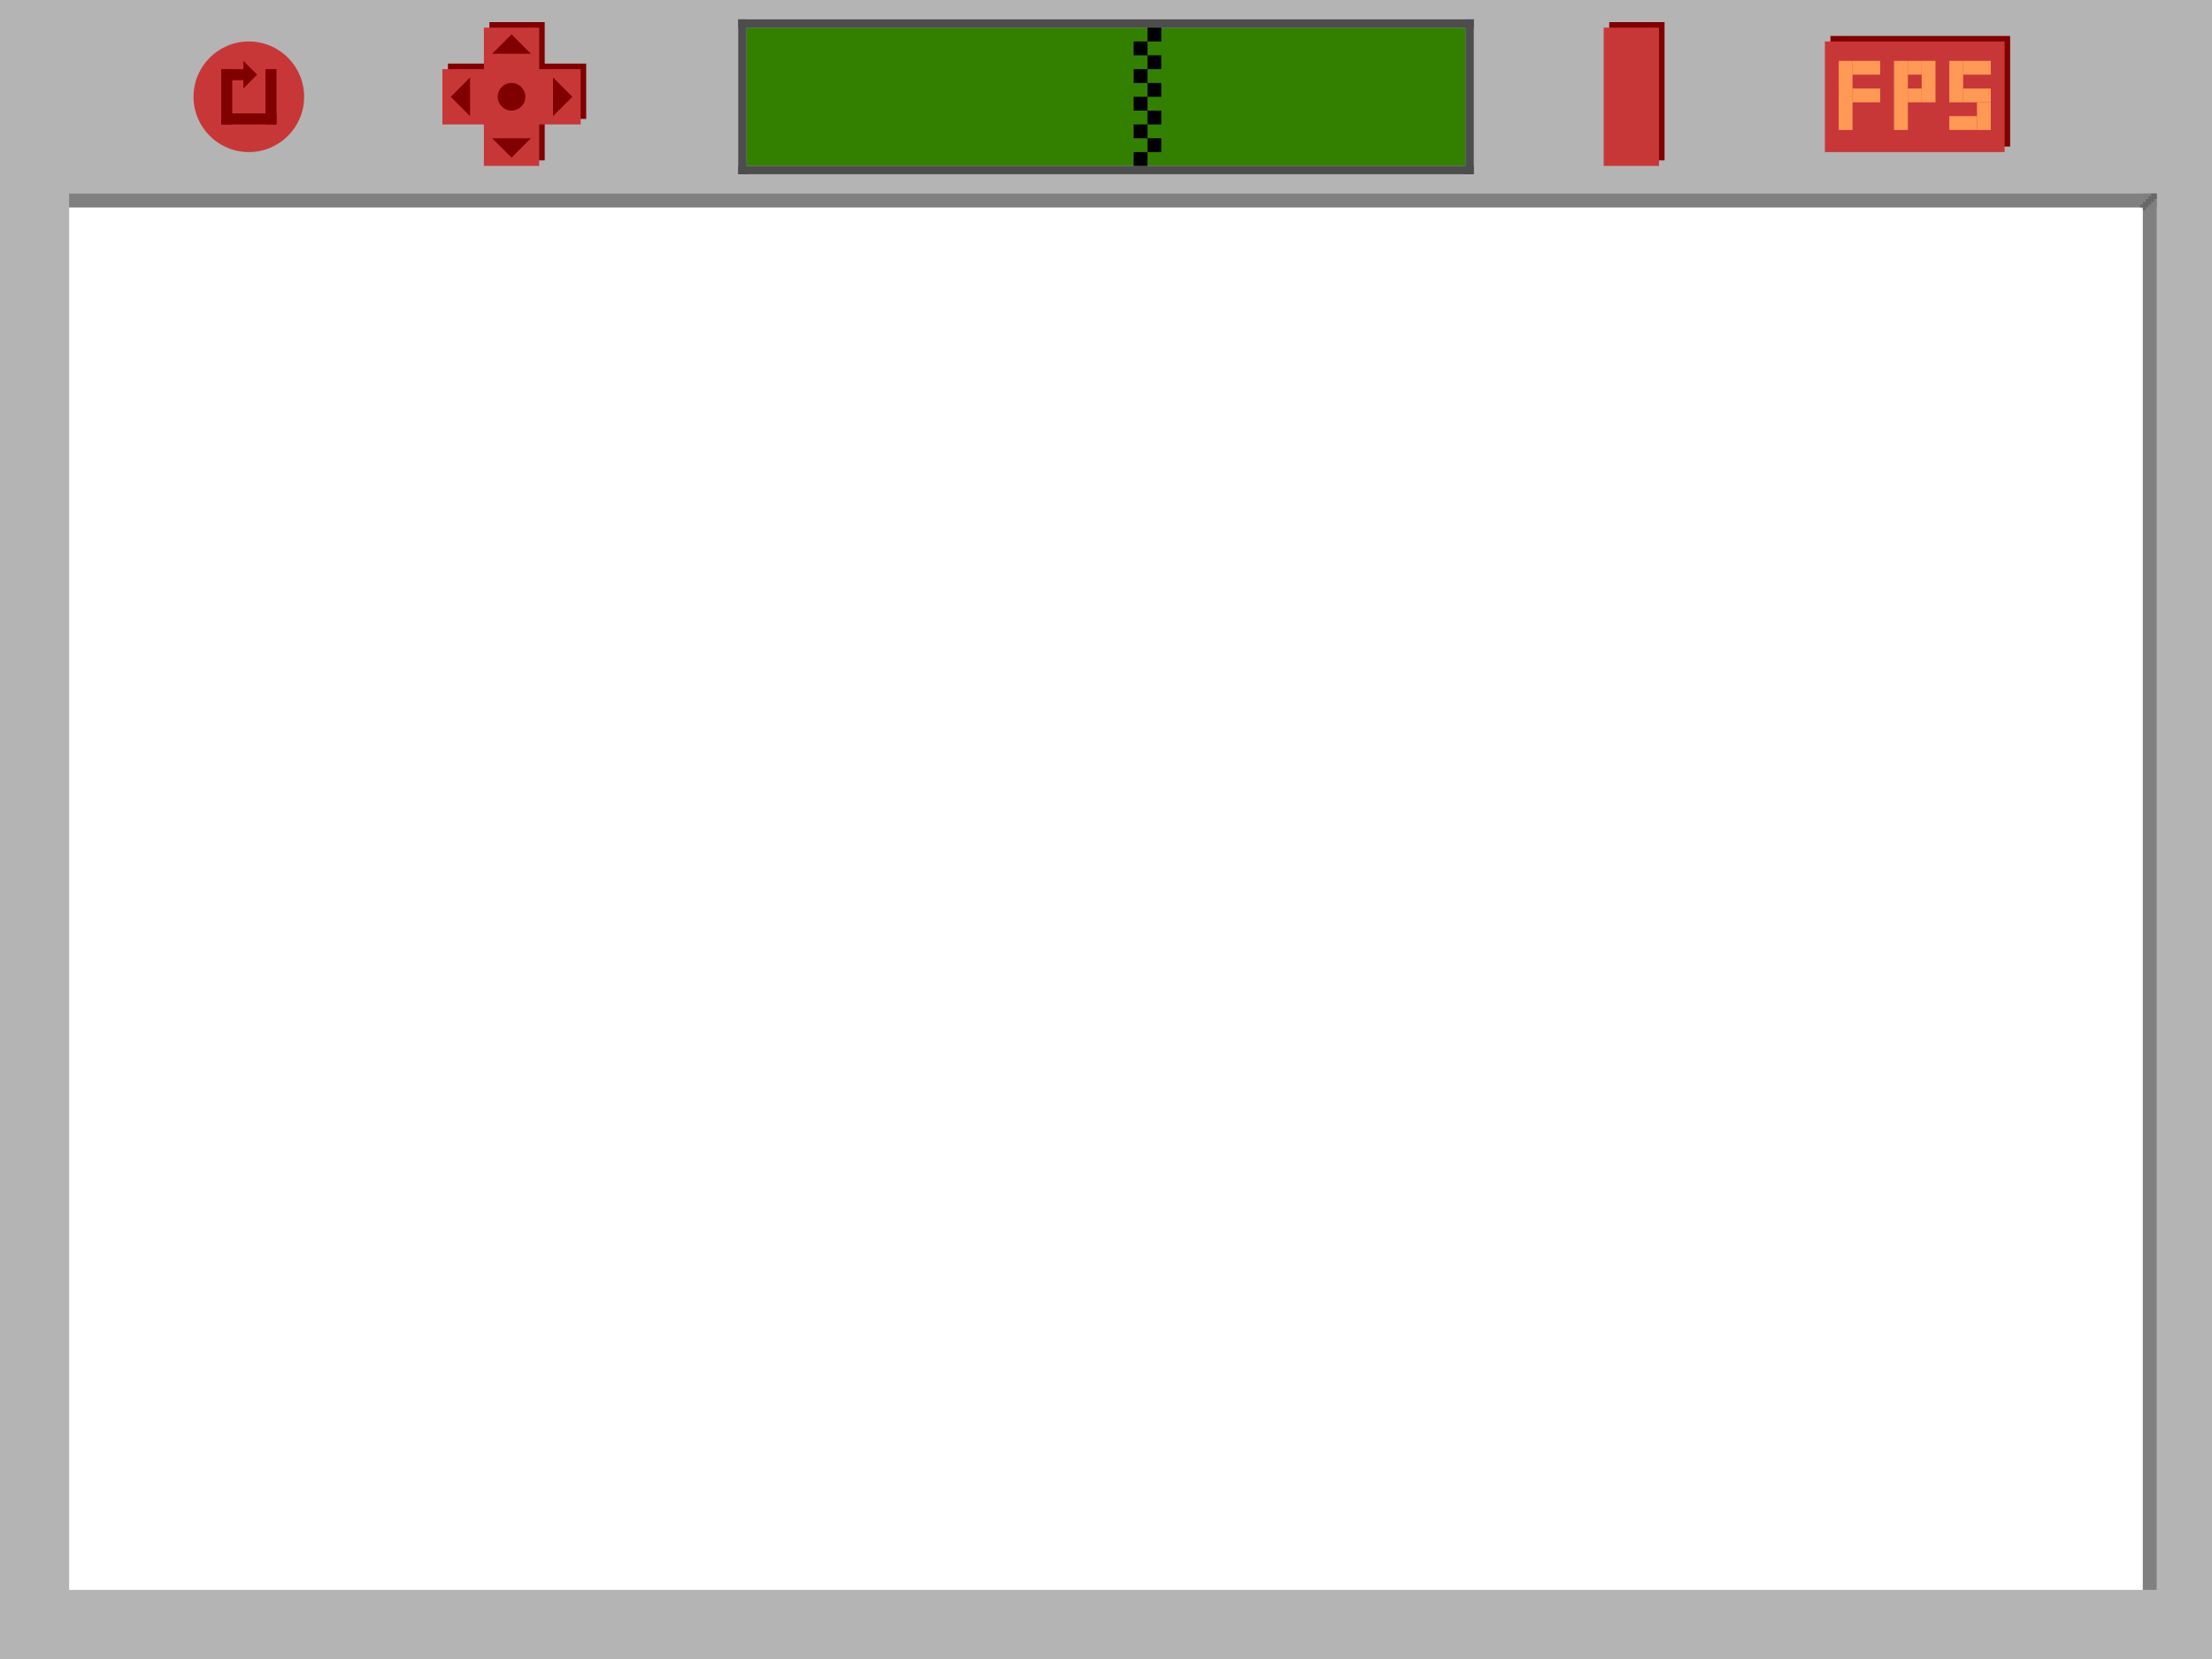
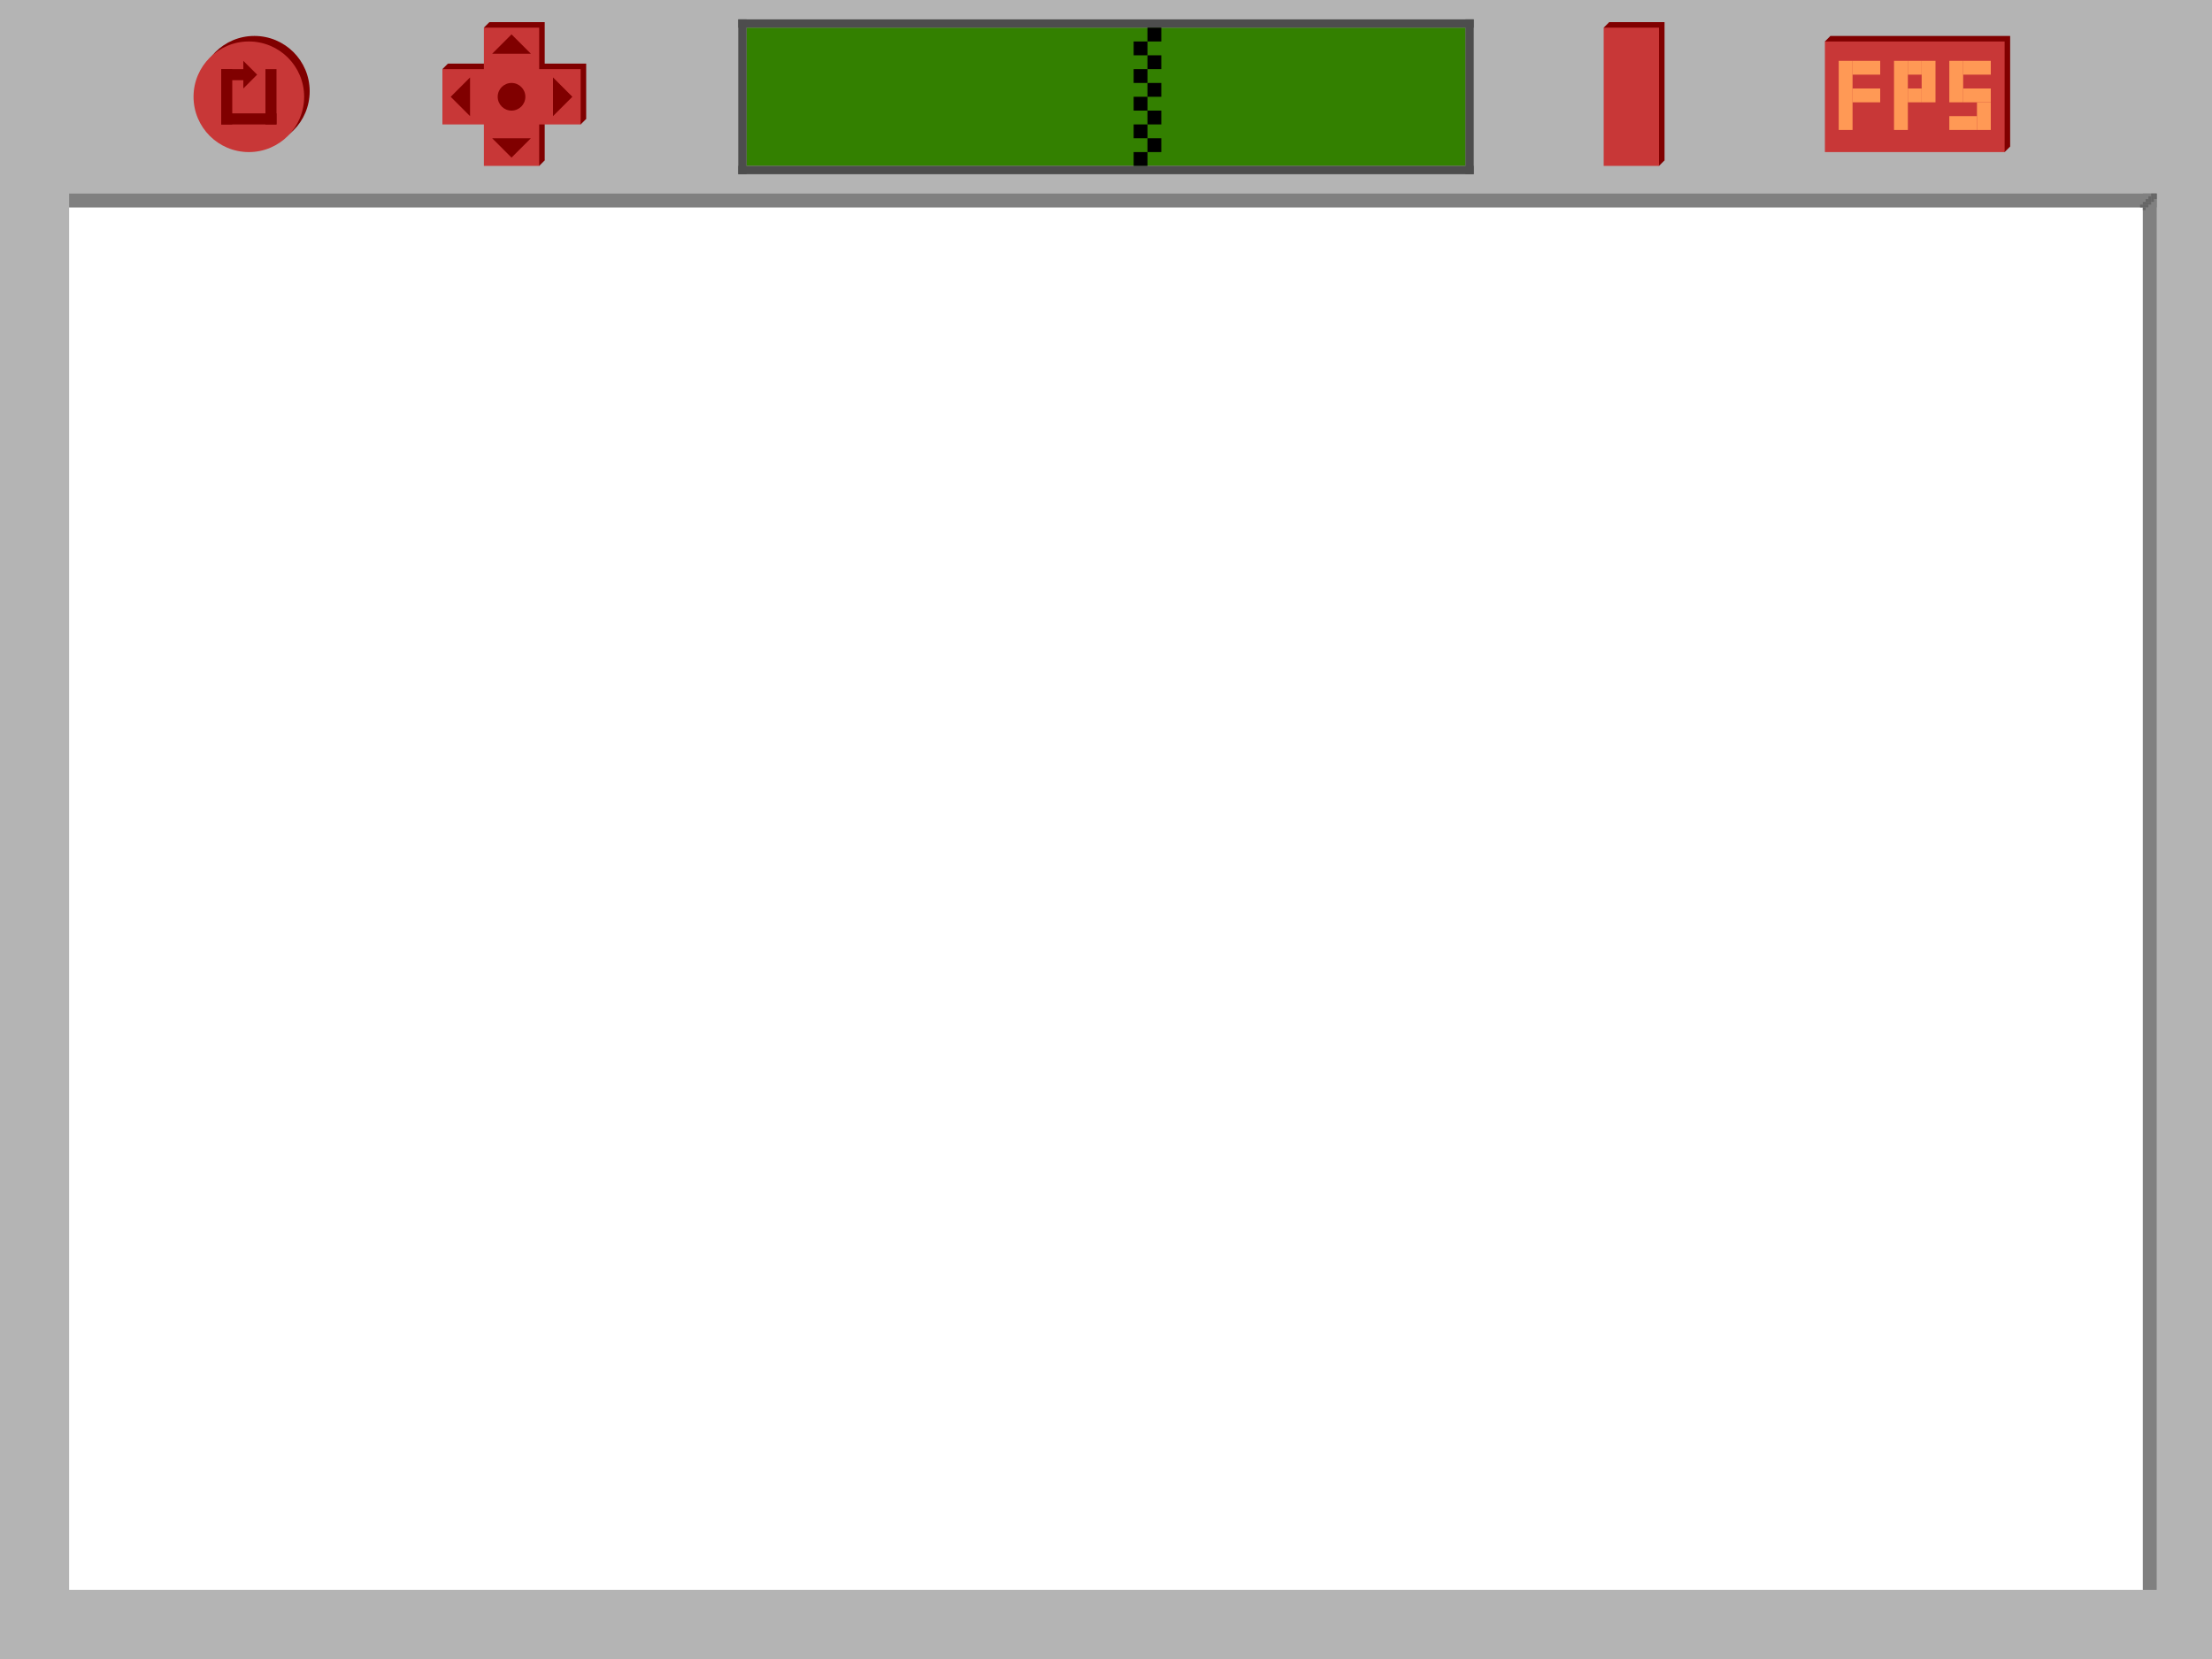
<svg xmlns="http://www.w3.org/2000/svg" width="800" height="600" viewBox="0 0 211.667 158.75" version="1.1" id="svg837">
  <defs id="defs831" />
  <g id="layer1" transform="translate(0,-138.25)">
    <rect style="fill:#b4b4b4;fill-opacity:1;stroke:none;stroke-width:0.828" id="rect4523" width="211.667" height="19.844" x="0" y="138.25" />
    <rect style="fill:#b4b4b4;fill-opacity:1;stroke:none;stroke-width:0.478" id="rect4525" width="6.615" height="158.75" x="0" y="138.25" />
    <rect style="fill:#b4b4b4;fill-opacity:1;stroke:none;stroke-width:0.478" id="rect4525-5" width="6.615" height="158.75" x="205.052" y="138.25" />
    <rect style="fill:#b4b4b4;fill-opacity:1;stroke:none;stroke-width:0.478" id="rect4523-5" width="211.667" height="6.615" x="0" y="290.385" />
    <rect style="fill:#808080;fill-opacity:1;stroke:none;stroke-width:0.196" id="rect4525-5-1" width="1.323" height="133.615" x="205.052" y="156.771" />
    <rect style="fill:#808080;fill-opacity:1;stroke:none;stroke-width:0.208" id="rect4523-5-8" width="199.76" height="1.323" x="6.615" y="156.771" />
    <rect style="fill:#666666;fill-opacity:1;stroke:none;stroke-width:0.304" id="rect4596" width="0.265" height="0.265" x="206.11" y="156.771" />
    <rect style="fill:#666666;fill-opacity:1;stroke:none;stroke-width:0.304" id="rect4596-1" width="0.265" height="0.265" x="205.846" y="157.035" />
    <rect style="fill:#666666;fill-opacity:1;stroke:none;stroke-width:0.304" id="rect4596-1-4" width="0.265" height="0.265" x="205.581" y="157.3" />
    <rect style="fill:#666666;fill-opacity:1;stroke:none;stroke-width:0.304" id="rect4596-1-4-7" width="0.265" height="0.265" x="205.317" y="157.565" />
    <rect style="fill:#666666;fill-opacity:1;stroke:none;stroke-width:0.304" id="rect4596-1-4-7-8" width="0.265" height="0.265" x="205.052" y="157.829" />
    <rect style="fill:#666666;fill-opacity:1;stroke:none;stroke-width:0.304" id="rect4596-1-4-7-8-1" width="0.265" height="0.265" x="205.052" y="157.565" />
    <rect style="fill:#666666;fill-opacity:1;stroke:none;stroke-width:0.304" id="rect4596-1-4-7-8-1-4" width="0.265" height="0.265" x="205.317" y="157.829" />
    <rect style="fill:#666666;fill-opacity:1;stroke:none;stroke-width:0.304" id="rect4596-1-4-7-8-1-4-9" width="0.265" height="0.265" x="205.581" y="157.565" />
    <rect style="fill:#666666;fill-opacity:1;stroke:none;stroke-width:0.304" id="rect4596-1-4-7-8-1-4-9-8" width="0.265" height="0.265" x="205.317" y="157.3" />
    <rect style="fill:#666666;fill-opacity:1;stroke:none;stroke-width:0.304" id="rect4596-1-4-7-8-1-4-9-8-6" width="0.265" height="0.265" x="205.846" y="157.3" />
    <rect style="fill:#666666;fill-opacity:1;stroke:none;stroke-width:0.304" id="rect4596-1-4-7-8-1-4-9-8-6-0" width="0.265" height="0.265" x="205.581" y="157.035" />
    <rect style="fill:#666666;fill-opacity:1;stroke:none;stroke-width:0.304" id="rect4596-1-4-7-8-1-4-9-8-6-0-3" width="0.265" height="0.265" x="206.11" y="157.035" />
    <rect style="fill:#666666;fill-opacity:1;stroke:none;stroke-width:0.304" id="rect4596-1-4-7-8-1-4-9-8-6-0-3-6" width="0.265" height="0.265" x="205.846" y="156.771" />
    <rect style="fill:#666666;fill-opacity:1;stroke:none;stroke-width:0.304" id="rect4596-1-4-7-8-4" width="0.265" height="0.265" x="204.787" y="157.829" />
    <rect style="fill:#666666;fill-opacity:1;stroke:none;stroke-width:0.304" id="rect4596-1-4-7-8-4-2" width="0.265" height="0.265" x="205.052" y="158.094" />
    <rect style="fill:#338000;fill-opacity:1;stroke:none;stroke-width:2.016;stroke-miterlimit:4;stroke-dasharray:none;paint-order:markers fill stroke" id="rect4808-3" width="68.792" height="13.229" x="71.438" y="140.896" />
    <rect style="fill:#4d4d4d;fill-opacity:1;stroke:none;stroke-width:0.499;stroke-miterlimit:4;stroke-dasharray:none;paint-order:markers fill stroke" id="rect4808-3-9" width="70.379" height="0.794" x="70.644" y="140.102" />
    <rect style="fill:#4d4d4d;fill-opacity:1;stroke:none;stroke-width:0.229;stroke-miterlimit:4;stroke-dasharray:none;paint-order:markers fill stroke" id="rect4808-3-9-5-3" width="0.794" height="14.817" x="140.229" y="140.102" />
    <rect style="fill:#4d4d4d;fill-opacity:1;stroke:none;stroke-width:0.499;stroke-miterlimit:4;stroke-dasharray:none;paint-order:markers fill stroke" id="rect4808-3-9-0" width="70.379" height="0.794" x="70.644" y="154.125" />
    <rect style="fill:#4d4d4d;fill-opacity:1;stroke:none;stroke-width:0.229;stroke-miterlimit:4;stroke-dasharray:none;paint-order:markers fill stroke" id="rect4808-3-9-5-3-1" width="0.794" height="14.817" x="70.644" y="140.102" />
-     <g id="g888">
-       <ellipse ry="5.292" rx="5.292" cy="147.51" cx="23.812" id="path4957" style="fill:#c83737;fill-opacity:1;stroke:none;stroke-width:1.512;stroke-miterlimit:4;stroke-dasharray:none;paint-order:markers fill stroke" />
-       <g id="g879">
-         <rect style="fill:#800000;fill-opacity:1;stroke:none;stroke-width:1.768;stroke-miterlimit:4;stroke-dasharray:none;paint-order:markers fill stroke" id="rect4554-6" width="1.058" height="5.292" x="21.167" y="144.865" />
-         <rect style="fill:#800000;fill-opacity:1;stroke:none;stroke-width:1.768;stroke-miterlimit:4;stroke-dasharray:none;paint-order:markers fill stroke" id="rect4554-3" width="5.292" height="1.058" x="21.167" y="149.098" />
-         <rect style="fill:#800000;fill-opacity:1;stroke:none;stroke-width:1.768;stroke-miterlimit:4;stroke-dasharray:none;paint-order:markers fill stroke" id="rect4554-88" width="1.058" height="5.292" x="25.4" y="144.865" />
-         <rect style="fill:#800000;fill-opacity:1;stroke:none;stroke-width:1.118;stroke-miterlimit:4;stroke-dasharray:none;paint-order:markers fill stroke" id="rect4554-16" width="2.117" height="1.058" x="21.167" y="144.865" />
-         <path style="fill:#800000;fill-opacity:1;stroke:none;stroke-width:1.398;stroke-miterlimit:4;stroke-dasharray:none;paint-order:markers fill stroke" d="m 23.283,144.071 v 0 l 5.72e-4,2.646 1.322,-1.323 z" id="rect4554-4" />
-       </g>
-     </g>
    <rect style="fill:#000000;fill-opacity:1;stroke:none;stroke-width:0.088;stroke-miterlimit:4;stroke-dasharray:none;paint-order:markers fill stroke" id="rect4808-3-9-5-3-8" width="1.323" height="1.323" x="109.802" y="151.479" />
    <rect style="fill:#000000;fill-opacity:1;stroke:none;stroke-width:0.088;stroke-miterlimit:4;stroke-dasharray:none;paint-order:markers fill stroke" id="rect4808-3-9-5-3-8-4" width="1.323" height="1.323" x="109.802" y="140.896" />
    <rect style="fill:#000000;fill-opacity:1;stroke:none;stroke-width:0.088;stroke-miterlimit:4;stroke-dasharray:none;paint-order:markers fill stroke" id="rect4808-3-9-5-3-8-40" width="1.323" height="1.323" x="108.479" y="144.865" />
    <rect style="fill:#000000;fill-opacity:1;stroke:none;stroke-width:0.088;stroke-miterlimit:4;stroke-dasharray:none;paint-order:markers fill stroke" id="rect4808-3-9-5-3-8-8" width="1.323" height="1.323" x="109.802" y="146.188" />
    <rect style="fill:#000000;fill-opacity:1;stroke:none;stroke-width:0.088;stroke-miterlimit:4;stroke-dasharray:none;paint-order:markers fill stroke" id="rect4808-3-9-5-3-8-7" width="1.323" height="1.323" x="108.479" y="-154.125" transform="scale(1,-1)" />
    <rect style="fill:#000000;fill-opacity:1;stroke:none;stroke-width:0.088;stroke-miterlimit:4;stroke-dasharray:none;paint-order:markers fill stroke" id="rect4808-3-9-5-3-8-3" width="1.323" height="1.323" x="108.479" y="142.219" />
    <rect style="fill:#000000;fill-opacity:1;stroke:none;stroke-width:0.088;stroke-miterlimit:4;stroke-dasharray:none;paint-order:markers fill stroke" id="rect4808-3-9-5-3-8-74" width="1.323" height="1.323" x="108.479" y="150.156" />
    <rect style="fill:#000000;fill-opacity:1;stroke:none;stroke-width:0.088;stroke-miterlimit:4;stroke-dasharray:none;paint-order:markers fill stroke" id="rect4808-3-9-5-3-8-2" width="1.323" height="1.323" x="108.479" y="147.51" />
    <rect style="fill:#000000;fill-opacity:1;stroke:none;stroke-width:0.088;stroke-miterlimit:4;stroke-dasharray:none;paint-order:markers fill stroke" id="rect4808-3-9-5-3-8-0" width="1.323" height="1.323" x="109.802" y="143.542" />
    <rect style="fill:#000000;fill-opacity:1;stroke:none;stroke-width:0.088;stroke-miterlimit:4;stroke-dasharray:none;paint-order:markers fill stroke" id="rect4808-3-9-5-3-8-73" width="1.323" height="1.323" x="109.802" y="148.833" />
    <g id="g877" style="fill:#800000" transform="translate(1.852085,-0.529162)">
      <rect y="140.896" x="44.979" height="13.229" width="5.292" id="rect858" style="fill:#800000;fill-opacity:1;stroke:none;stroke-width:1.364;stroke-miterlimit:4;stroke-dasharray:none;paint-order:markers fill stroke" />
      <rect transform="rotate(90)" y="-54.24" x="144.865" height="13.229" width="5.292" id="rect858-9" style="fill:#800000;fill-opacity:1;stroke:none;stroke-width:1.364;stroke-miterlimit:4;stroke-dasharray:none;paint-order:markers fill stroke" />
    </g>
-     <g id="g877-7" style="fill:#c83737" transform="translate(1.322918,4.6433714e-6)">
-       <g id="g923">
-         <rect style="fill:#c83737;fill-opacity:1;stroke:none;stroke-width:1.364;stroke-miterlimit:4;stroke-dasharray:none;paint-order:markers fill stroke" id="rect858-0" width="5.292" height="13.229" x="44.979" y="140.896" />
-         <rect style="fill:#c83737;fill-opacity:1;stroke:none;stroke-width:1.364;stroke-miterlimit:4;stroke-dasharray:none;paint-order:markers fill stroke" id="rect858-9-5" width="5.292" height="13.229" x="144.865" y="-54.24" transform="rotate(90)" />
+     <rect style="fill:#800000;fill-opacity:1;stroke:none;stroke-width:1.364;stroke-miterlimit:4;stroke-dasharray:none;paint-order:markers fill stroke" id="rect858-0-1" width="5.292" height="13.229" x="153.988" y="140.367" />
+     <rect style="fill:#800000;fill-opacity:1;stroke:none;stroke-width:2.2;stroke-miterlimit:4;stroke-dasharray:none;paint-order:markers fill stroke" id="rect858-0-1-0" width="17.198" height="10.583" x="175.154" y="141.69" />
+     <rect style="fill:#800000;fill-opacity:1;stroke:none;stroke-width:1.533;stroke-miterlimit:4;stroke-dasharray:none;paint-order:markers fill stroke" id="rect885" width="0.746" height="0.746" x="27.592" y="242.941" transform="rotate(-45)" />
+     <rect style="fill:#800000;fill-opacity:1;stroke:none;stroke-width:1.533;stroke-miterlimit:4;stroke-dasharray:none;paint-order:markers fill stroke" id="rect885-6" width="0.746" height="0.746" x="22.915" y="224.042" transform="rotate(-45)" />
+     <rect style="fill:#c83737;fill-opacity:1;stroke:none;stroke-width:2.2;stroke-miterlimit:4;stroke-dasharray:none;paint-order:markers fill stroke" id="rect858-0-1-4-6-5" width="17.198" height="10.583" x="174.625" y="142.219" />
+     <g transform="translate(-4.1584154e-6,2.7702893e-6)" id="g1045-2" style="fill:#ff9955">
+       <rect y="144.071" x="175.948" height="6.615" width="1.323" id="rect908-7" style="fill:#ff9955;fill-opacity:1;stroke:none;stroke-width:1.379;stroke-miterlimit:4;stroke-dasharray:none;paint-order:markers fill stroke" />
+       <rect transform="rotate(-90)" y="177.271" x="-145.394" height="2.646" width="1.323" id="rect908-8-69" style="fill:#ff9955;fill-opacity:1;stroke:none;stroke-width:0.872;stroke-miterlimit:4;stroke-dasharray:none;paint-order:markers fill stroke" />
+       <rect transform="rotate(-90)" y="177.271" x="-148.04" height="2.646" width="1.323" id="rect908-8-5-1" style="fill:#ff9955;fill-opacity:1;stroke:none;stroke-width:0.872;stroke-miterlimit:4;stroke-dasharray:none;paint-order:markers fill stroke" />
+       <rect y="144.071" x="181.24" height="6.615" width="1.323" id="rect908-9-1" style="fill:#ff9955;fill-opacity:1;stroke:none;stroke-width:1.379;stroke-miterlimit:4;stroke-dasharray:none;paint-order:markers fill stroke" />
+       <rect transform="rotate(-90)" y="182.562" x="-145.394" height="1.323" width="1.323" id="rect908-8-0-9" style="fill:#ff9955;fill-opacity:1;stroke:none;stroke-width:0.617;stroke-miterlimit:4;stroke-dasharray:none;paint-order:markers fill stroke" />
+       <rect transform="rotate(-90)" y="182.562" x="-148.04" height="1.323" width="1.323" id="rect908-8-5-4-8" style="fill:#ff9955;fill-opacity:1;stroke:none;stroke-width:0.617;stroke-miterlimit:4;stroke-dasharray:none;paint-order:markers fill stroke" />
+       <rect transform="rotate(-90)" y="183.885" x="-148.04" height="1.323" width="3.969" id="rect908-8-5-4-4-4" style="fill:#ff9955;fill-opacity:1;stroke:none;stroke-width:1.068;stroke-miterlimit:4;stroke-dasharray:none;paint-order:markers fill stroke" />
+       <rect y="144.071" x="186.531" height="3.969" width="1.323" id="rect908-3-7" style="fill:#ff9955;fill-opacity:1;stroke:none;stroke-width:1.068;stroke-miterlimit:4;stroke-dasharray:none;paint-order:markers fill stroke" />
+       <rect transform="rotate(-90)" y="187.854" x="-145.394" height="2.646" width="1.323" id="rect908-8-6-3" style="fill:#ff9955;fill-opacity:1;stroke:none;stroke-width:0.872;stroke-miterlimit:4;stroke-dasharray:none;paint-order:markers fill stroke" />
+       <rect transform="rotate(-90)" y="187.854" x="-148.04" height="2.646" width="1.323" id="rect908-8-5-3-6" style="fill:#ff9955;fill-opacity:1;stroke:none;stroke-width:0.872;stroke-miterlimit:4;stroke-dasharray:none;paint-order:markers fill stroke" />
+       <rect y="148.04" x="189.177" height="2.646" width="1.323" id="rect908-3-1-7" style="fill:#ff9955;fill-opacity:1;stroke:none;stroke-width:0.872;stroke-miterlimit:4;stroke-dasharray:none;paint-order:markers fill stroke" />
+       <rect transform="rotate(-90)" y="186.531" x="-150.685" height="2.646" width="1.323" id="rect908-8-6-6-5" style="fill:#ff9955;fill-opacity:1;stroke:none;stroke-width:0.872;stroke-miterlimit:4;stroke-dasharray:none;paint-order:markers fill stroke" />
+     </g>
+     <rect style="fill:#800000;fill-opacity:1;stroke:none;stroke-width:1.533;stroke-miterlimit:4;stroke-dasharray:none;paint-order:markers fill stroke" id="rect885-6-2" width="0.746" height="0.746" x="8.883" y="208.14" transform="rotate(-45)" />
+     <rect style="fill:#800000;fill-opacity:1;stroke:none;stroke-width:1.533;stroke-miterlimit:4;stroke-dasharray:none;paint-order:markers fill stroke" id="rect885-6-9" width="0.746" height="0.746" x="3.273" y="220.49" transform="rotate(-45)" />
+     <rect style="fill:#c83737;fill-opacity:1;stroke:none;stroke-width:1.364;stroke-miterlimit:4;stroke-dasharray:none;paint-order:markers fill stroke" id="rect858-0-1-4-6" width="5.292" height="13.229" x="153.458" y="140.896" />
+     <rect style="fill:#800000;fill-opacity:1;stroke:none;stroke-width:1.533;stroke-miterlimit:4;stroke-dasharray:none;paint-order:markers fill stroke" id="rect885-6-2-1" width="0.746" height="0.746" x="-72.501" y="144.719" transform="rotate(-45)" />
+     <rect style="fill:#800000;fill-opacity:1;stroke:none;stroke-width:1.533;stroke-miterlimit:4;stroke-dasharray:none;paint-order:markers fill stroke" id="rect885-6-2-6" width="0.746" height="0.746" x="-66.888" y="144.719" transform="rotate(-45)" />
+     <rect style="fill:#800000;fill-opacity:1;stroke:none;stroke-width:1.533;stroke-miterlimit:4;stroke-dasharray:none;paint-order:markers fill stroke" id="rect885-6-2-64" width="0.746" height="0.746" x="-66.888" y="132.369" transform="rotate(-45)" />
+     <rect style="fill:#800000;fill-opacity:1;stroke:none;stroke-width:1.533;stroke-miterlimit:4;stroke-dasharray:none;paint-order:markers fill stroke" id="rect885-6-2-7" width="0.746" height="0.746" x="-72.501" y="132.369" transform="rotate(-45)" />
+     <g id="g1133" transform="translate(1.559149,-0.9921929)">
+       <g transform="translate(-0.236234,0.9921922)" style="fill:#c83737" id="g877-7-9">
+         <g id="g923-0">
+           <rect y="140.896" x="44.979" height="13.229" width="5.292" id="rect858-0-4" style="fill:#c83737;fill-opacity:1;stroke:none;stroke-width:1.364;stroke-miterlimit:4;stroke-dasharray:none;paint-order:markers fill stroke" />
+           <rect transform="rotate(90)" y="-54.24" x="144.865" height="13.229" width="5.292" id="rect858-9-5-3" style="fill:#c83737;fill-opacity:1;stroke:none;stroke-width:1.364;stroke-miterlimit:4;stroke-dasharray:none;paint-order:markers fill stroke" />
+         </g>
      </g>
+       <ellipse ry="1.323" rx="1.323" cy="148.503" cx="47.389" id="path4957-5-7" style="fill:#800000;fill-opacity:1;stroke:none;stroke-width:0.378;stroke-miterlimit:4;stroke-dasharray:none;paint-order:markers fill stroke" />
+       <path id="rect4554-4-3-0" d="m 51.358,146.65 v 0 l 7.7e-4,3.704 1.851,-1.852 z" style="fill:#800000;fill-opacity:1;stroke:none;stroke-width:1.957;stroke-miterlimit:4;stroke-dasharray:none;paint-order:markers fill stroke" />
+       <path id="rect4554-4-3-8-8" d="m 43.42,150.355 v 0 l -7.7e-4,-3.704 -1.851,1.852 z" style="fill:#800000;fill-opacity:1;stroke:none;stroke-width:1.957;stroke-miterlimit:4;stroke-dasharray:none;paint-order:markers fill stroke" />
+       <path id="rect4554-4-3-8-4-9" d="m 45.537,144.383 v 0 l 3.704,-7.7e-4 -1.852,-1.851 z" style="fill:#800000;fill-opacity:1;stroke:none;stroke-width:1.957;stroke-miterlimit:4;stroke-dasharray:none;paint-order:markers fill stroke" />
+       <path id="rect4554-4-3-8-4-1-7" d="m 49.241,152.471 v 0 l -3.704,7.7e-4 1.852,1.851 z" style="fill:#800000;fill-opacity:1;stroke:none;stroke-width:1.957;stroke-miterlimit:4;stroke-dasharray:none;paint-order:markers fill stroke" />
    </g>
-     <ellipse style="fill:#800000;fill-opacity:1;stroke:none;stroke-width:0.378;stroke-miterlimit:4;stroke-dasharray:none;paint-order:markers fill stroke" id="path4957-5" cx="48.948" cy="147.51" rx="1.323" ry="1.323" />
-     <path style="fill:#800000;fill-opacity:1;stroke:none;stroke-width:1.957;stroke-miterlimit:4;stroke-dasharray:none;paint-order:markers fill stroke" d="m 52.917,145.658 v 0 l 7.7e-4,3.704 1.851,-1.852 z" id="rect4554-4-3" />
-     <path style="fill:#800000;fill-opacity:1;stroke:none;stroke-width:1.957;stroke-miterlimit:4;stroke-dasharray:none;paint-order:markers fill stroke" d="m 44.979,149.363 v 0 l -7.7e-4,-3.704 -1.851,1.852 z" id="rect4554-4-3-8" />
-     <path style="fill:#800000;fill-opacity:1;stroke:none;stroke-width:1.957;stroke-miterlimit:4;stroke-dasharray:none;paint-order:markers fill stroke" d="m 47.096,143.391 v 0 l 3.704,-7.7e-4 -1.852,-1.851 z" id="rect4554-4-3-8-4" />
-     <path style="fill:#800000;fill-opacity:1;stroke:none;stroke-width:1.957;stroke-miterlimit:4;stroke-dasharray:none;paint-order:markers fill stroke" d="m 50.8,151.479 v 0 l -3.704,7.7e-4 1.852,1.851 z" id="rect4554-4-3-8-4-1" />
-     <rect style="fill:#800000;fill-opacity:1;stroke:none;stroke-width:1.364;stroke-miterlimit:4;stroke-dasharray:none;paint-order:markers fill stroke" id="rect858-0-1" width="5.292" height="13.229" x="153.988" y="140.367" />
-     <rect style="fill:#c83737;fill-opacity:1;stroke:none;stroke-width:1.364;stroke-miterlimit:4;stroke-dasharray:none;paint-order:markers fill stroke" id="rect858-0-1-4" width="5.292" height="13.229" x="153.458" y="140.896" />
-     <rect style="fill:#800000;fill-opacity:1;stroke:none;stroke-width:2.2;stroke-miterlimit:4;stroke-dasharray:none;paint-order:markers fill stroke" id="rect858-0-1-0" width="17.198" height="10.583" x="175.154" y="141.69" />
-     <rect style="fill:#c83737;fill-opacity:1;stroke:none;stroke-width:2.2;stroke-miterlimit:4;stroke-dasharray:none;paint-order:markers fill stroke" id="rect858-0-1-4-6" width="17.198" height="10.583" x="174.625" y="142.219" />
-     <g id="g1045" style="fill:#ff9955">
-       <rect y="144.071" x="175.948" height="6.615" width="1.323" id="rect908" style="fill:#ff9955;fill-opacity:1;stroke:none;stroke-width:1.379;stroke-miterlimit:4;stroke-dasharray:none;paint-order:markers fill stroke" />
-       <rect transform="rotate(-90)" y="177.271" x="-145.394" height="2.646" width="1.323" id="rect908-8" style="fill:#ff9955;fill-opacity:1;stroke:none;stroke-width:0.872;stroke-miterlimit:4;stroke-dasharray:none;paint-order:markers fill stroke" />
-       <rect transform="rotate(-90)" y="177.271" x="-148.04" height="2.646" width="1.323" id="rect908-8-5" style="fill:#ff9955;fill-opacity:1;stroke:none;stroke-width:0.872;stroke-miterlimit:4;stroke-dasharray:none;paint-order:markers fill stroke" />
-       <rect y="144.071" x="181.24" height="6.615" width="1.323" id="rect908-9" style="fill:#ff9955;fill-opacity:1;stroke:none;stroke-width:1.379;stroke-miterlimit:4;stroke-dasharray:none;paint-order:markers fill stroke" />
-       <rect transform="rotate(-90)" y="182.562" x="-145.394" height="1.323" width="1.323" id="rect908-8-0" style="fill:#ff9955;fill-opacity:1;stroke:none;stroke-width:0.617;stroke-miterlimit:4;stroke-dasharray:none;paint-order:markers fill stroke" />
-       <rect transform="rotate(-90)" y="182.562" x="-148.04" height="1.323" width="1.323" id="rect908-8-5-4" style="fill:#ff9955;fill-opacity:1;stroke:none;stroke-width:0.617;stroke-miterlimit:4;stroke-dasharray:none;paint-order:markers fill stroke" />
-       <rect transform="rotate(-90)" y="183.885" x="-148.04" height="1.323" width="3.969" id="rect908-8-5-4-4" style="fill:#ff9955;fill-opacity:1;stroke:none;stroke-width:1.068;stroke-miterlimit:4;stroke-dasharray:none;paint-order:markers fill stroke" />
-       <rect y="144.071" x="186.531" height="3.969" width="1.323" id="rect908-3" style="fill:#ff9955;fill-opacity:1;stroke:none;stroke-width:1.068;stroke-miterlimit:4;stroke-dasharray:none;paint-order:markers fill stroke" />
-       <rect transform="rotate(-90)" y="187.854" x="-145.394" height="2.646" width="1.323" id="rect908-8-6" style="fill:#ff9955;fill-opacity:1;stroke:none;stroke-width:0.872;stroke-miterlimit:4;stroke-dasharray:none;paint-order:markers fill stroke" />
-       <rect transform="rotate(-90)" y="187.854" x="-148.04" height="2.646" width="1.323" id="rect908-8-5-3" style="fill:#ff9955;fill-opacity:1;stroke:none;stroke-width:0.872;stroke-miterlimit:4;stroke-dasharray:none;paint-order:markers fill stroke" />
-       <rect y="148.04" x="189.177" height="2.646" width="1.323" id="rect908-3-1" style="fill:#ff9955;fill-opacity:1;stroke:none;stroke-width:0.872;stroke-miterlimit:4;stroke-dasharray:none;paint-order:markers fill stroke" />
-       <rect transform="rotate(-90)" y="186.531" x="-150.685" height="2.646" width="1.323" id="rect908-8-6-6" style="fill:#ff9955;fill-opacity:1;stroke:none;stroke-width:0.872;stroke-miterlimit:4;stroke-dasharray:none;paint-order:markers fill stroke" />
+     <ellipse style="fill:#800000;fill-opacity:1;stroke:none;stroke-width:1.512;stroke-miterlimit:4;stroke-dasharray:none;paint-order:markers fill stroke" id="path4957-9" cx="24.342" cy="146.981" rx="5.292" ry="5.292" />
+     <g transform="translate(-7.816163e-7,-5.0419007e-6)" id="g888-3">
+       <ellipse ry="5.292" rx="5.292" cy="147.51" cx="23.812" id="path4957-3" style="fill:#c83737;fill-opacity:1;stroke:none;stroke-width:1.512;stroke-miterlimit:4;stroke-dasharray:none;paint-order:markers fill stroke" />
+       <g id="g879-8">
+         <rect style="fill:#800000;fill-opacity:1;stroke:none;stroke-width:1.768;stroke-miterlimit:4;stroke-dasharray:none;paint-order:markers fill stroke" id="rect4554-6-4" width="1.058" height="5.292" x="21.167" y="144.865" />
+         <rect style="fill:#800000;fill-opacity:1;stroke:none;stroke-width:1.768;stroke-miterlimit:4;stroke-dasharray:none;paint-order:markers fill stroke" id="rect4554-3-1" width="5.292" height="1.058" x="21.167" y="149.098" />
+         <rect style="fill:#800000;fill-opacity:1;stroke:none;stroke-width:1.768;stroke-miterlimit:4;stroke-dasharray:none;paint-order:markers fill stroke" id="rect4554-88-3" width="1.058" height="5.292" x="25.4" y="144.865" />
+         <rect style="fill:#800000;fill-opacity:1;stroke:none;stroke-width:1.118;stroke-miterlimit:4;stroke-dasharray:none;paint-order:markers fill stroke" id="rect4554-16-1" width="2.117" height="1.058" x="21.167" y="144.865" />
+         <path style="fill:#800000;fill-opacity:1;stroke:none;stroke-width:1.398;stroke-miterlimit:4;stroke-dasharray:none;paint-order:markers fill stroke" d="m 23.283,144.071 v 0 l 5.72e-4,2.646 1.322,-1.323 z" id="rect4554-4-7" />
+       </g>
    </g>
  </g>
</svg>
